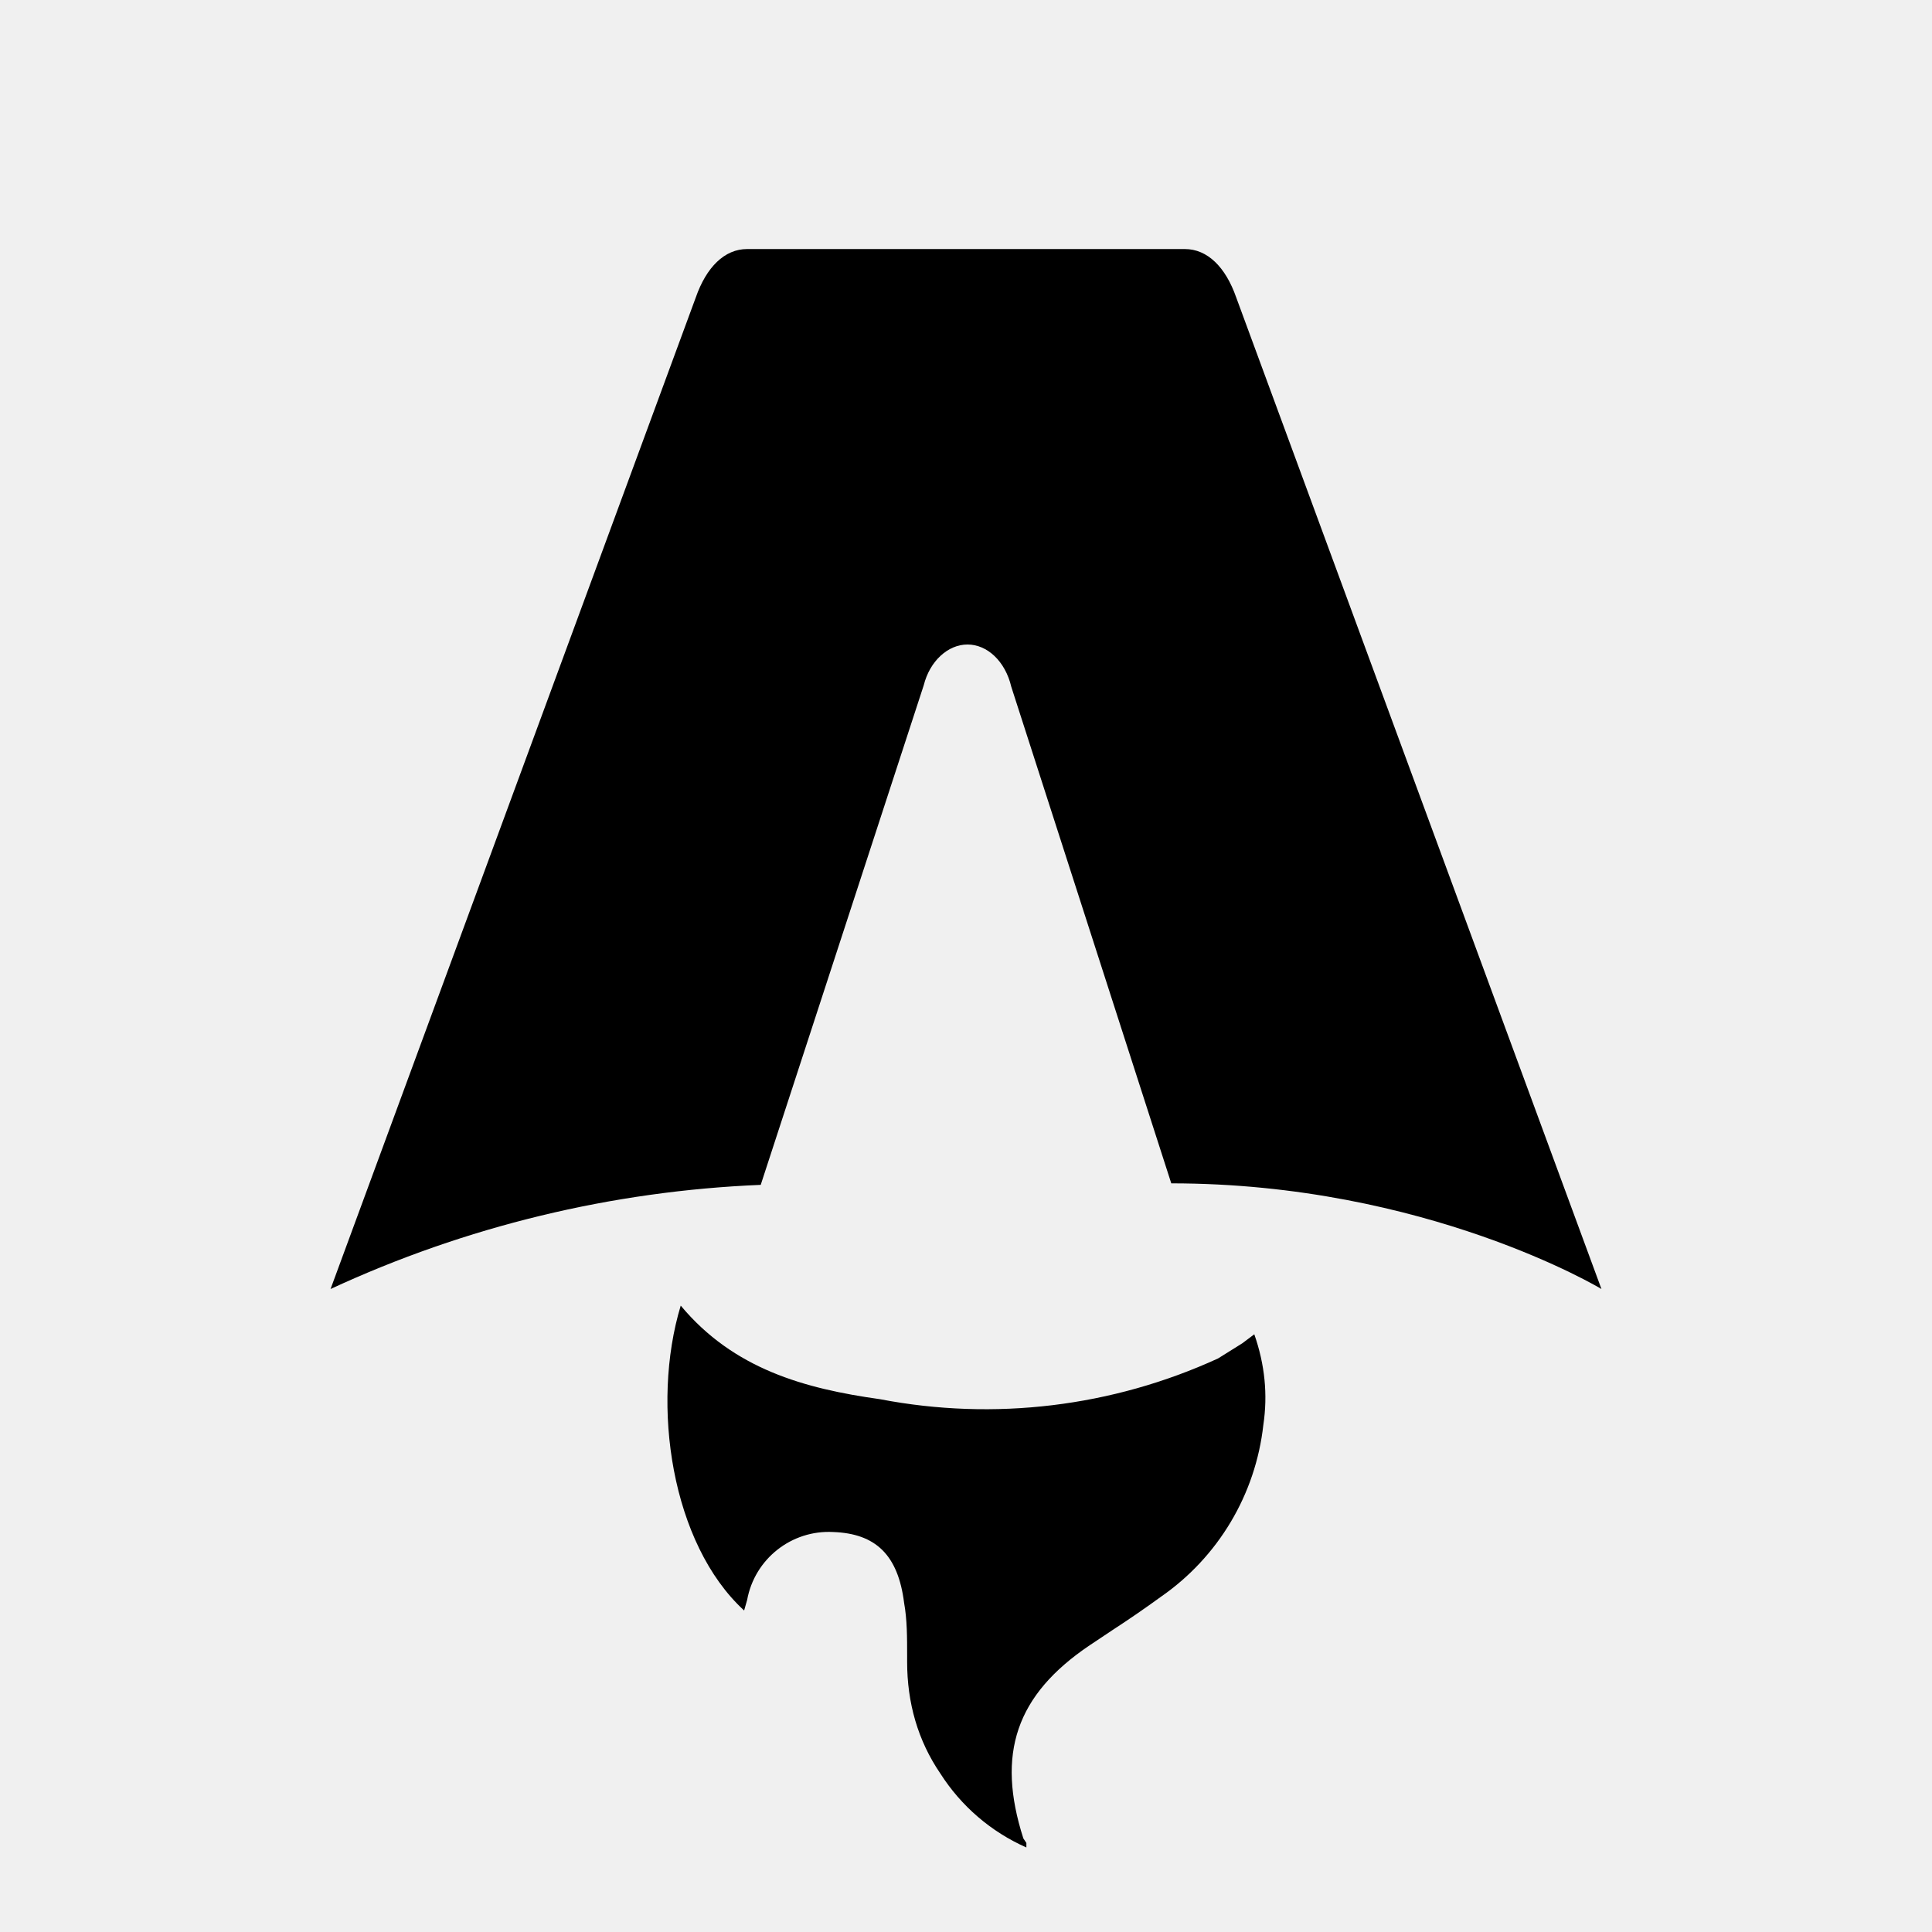
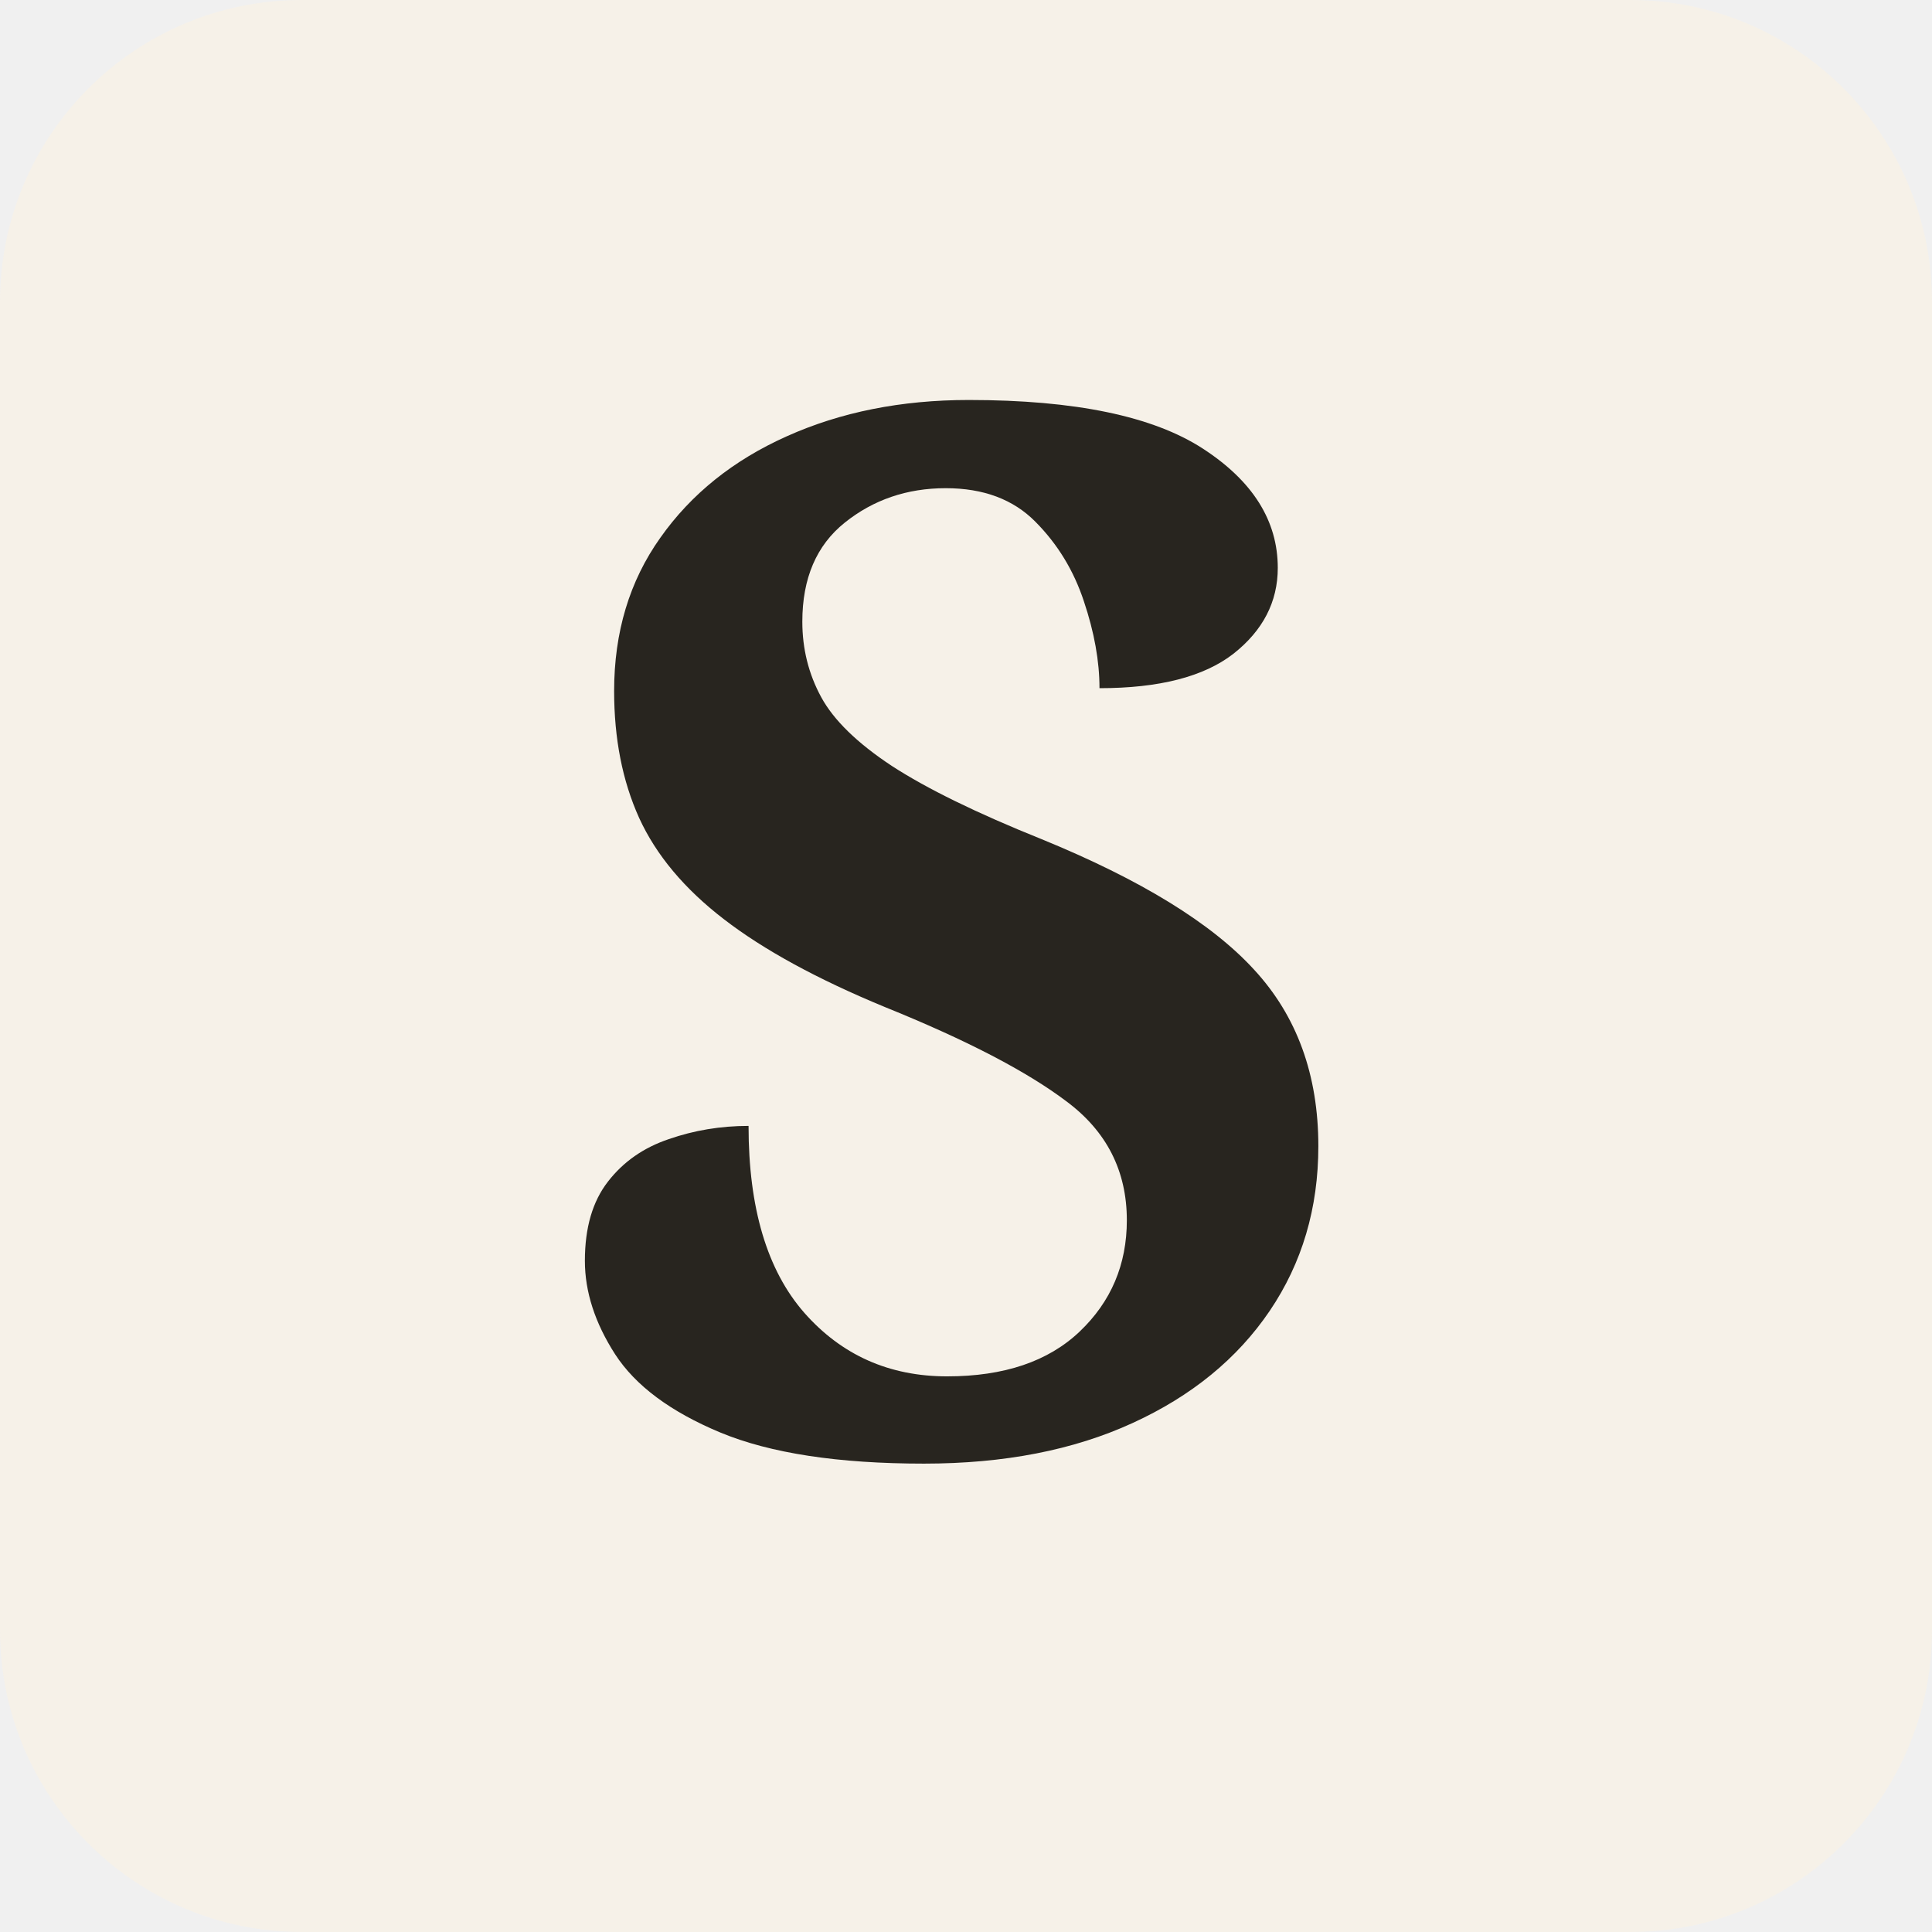
- <svg xmlns="http://www.w3.org/2000/svg" fill="none" viewBox="0 0 128 128">
-   <path d="M50.4 78.5a75.1 75.1 0 0 0-28.5 6.9l24.2-65.7c.7-2 1.9-3.2 3.4-3.2h29c1.5 0 2.7 1.2 3.4 3.2l24.2 65.7s-11.6-7-28.5-7L67 45.5c-.4-1.7-1.6-2.8-2.9-2.8-1.3 0-2.5 1.1-2.9 2.7L50.4 78.5Zm-1.1 28.2Zm-4.2-20.2c-2 6.6-.6 15.8 4.2 20.2a17.5 17.5 0 0 1 .2-.7 5.5 5.5 0 0 1 5.7-4.5c2.8.1 4.3 1.5 4.7 4.7.2 1.1.2 2.3.2 3.5v.4c0 2.7.7 5.2 2.2 7.4a13 13 0 0 0 5.7 4.9v-.3l-.2-.3c-1.8-5.6-.5-9.5 4.4-12.8l1.5-1a73 73 0 0 0 3.2-2.2 16 16 0 0 0 6.8-11.4c.3-2 .1-4-.6-6l-.8.6-1.6 1a37 37 0 0 1-22.4 2.7c-5-.7-9.7-2-13.2-6.2Z" />
-   <style>
-         path { fill: #000; }
-         @media (prefers-color-scheme: dark) {
-             path { fill: #FFF; }
-         }
-     </style>
+ <svg xmlns="http://www.w3.org/2000/svg" viewBox="0 0 64 64">
+   <rect width="64" height="64" rx="10" fill="#f6f1e8" />
+   <text x="32" y="48" text-anchor="middle" font-family="'Source Serif 4', Georgia, serif" font-size="48" font-weight="600" fill="#28251f">S</text>
</svg>
